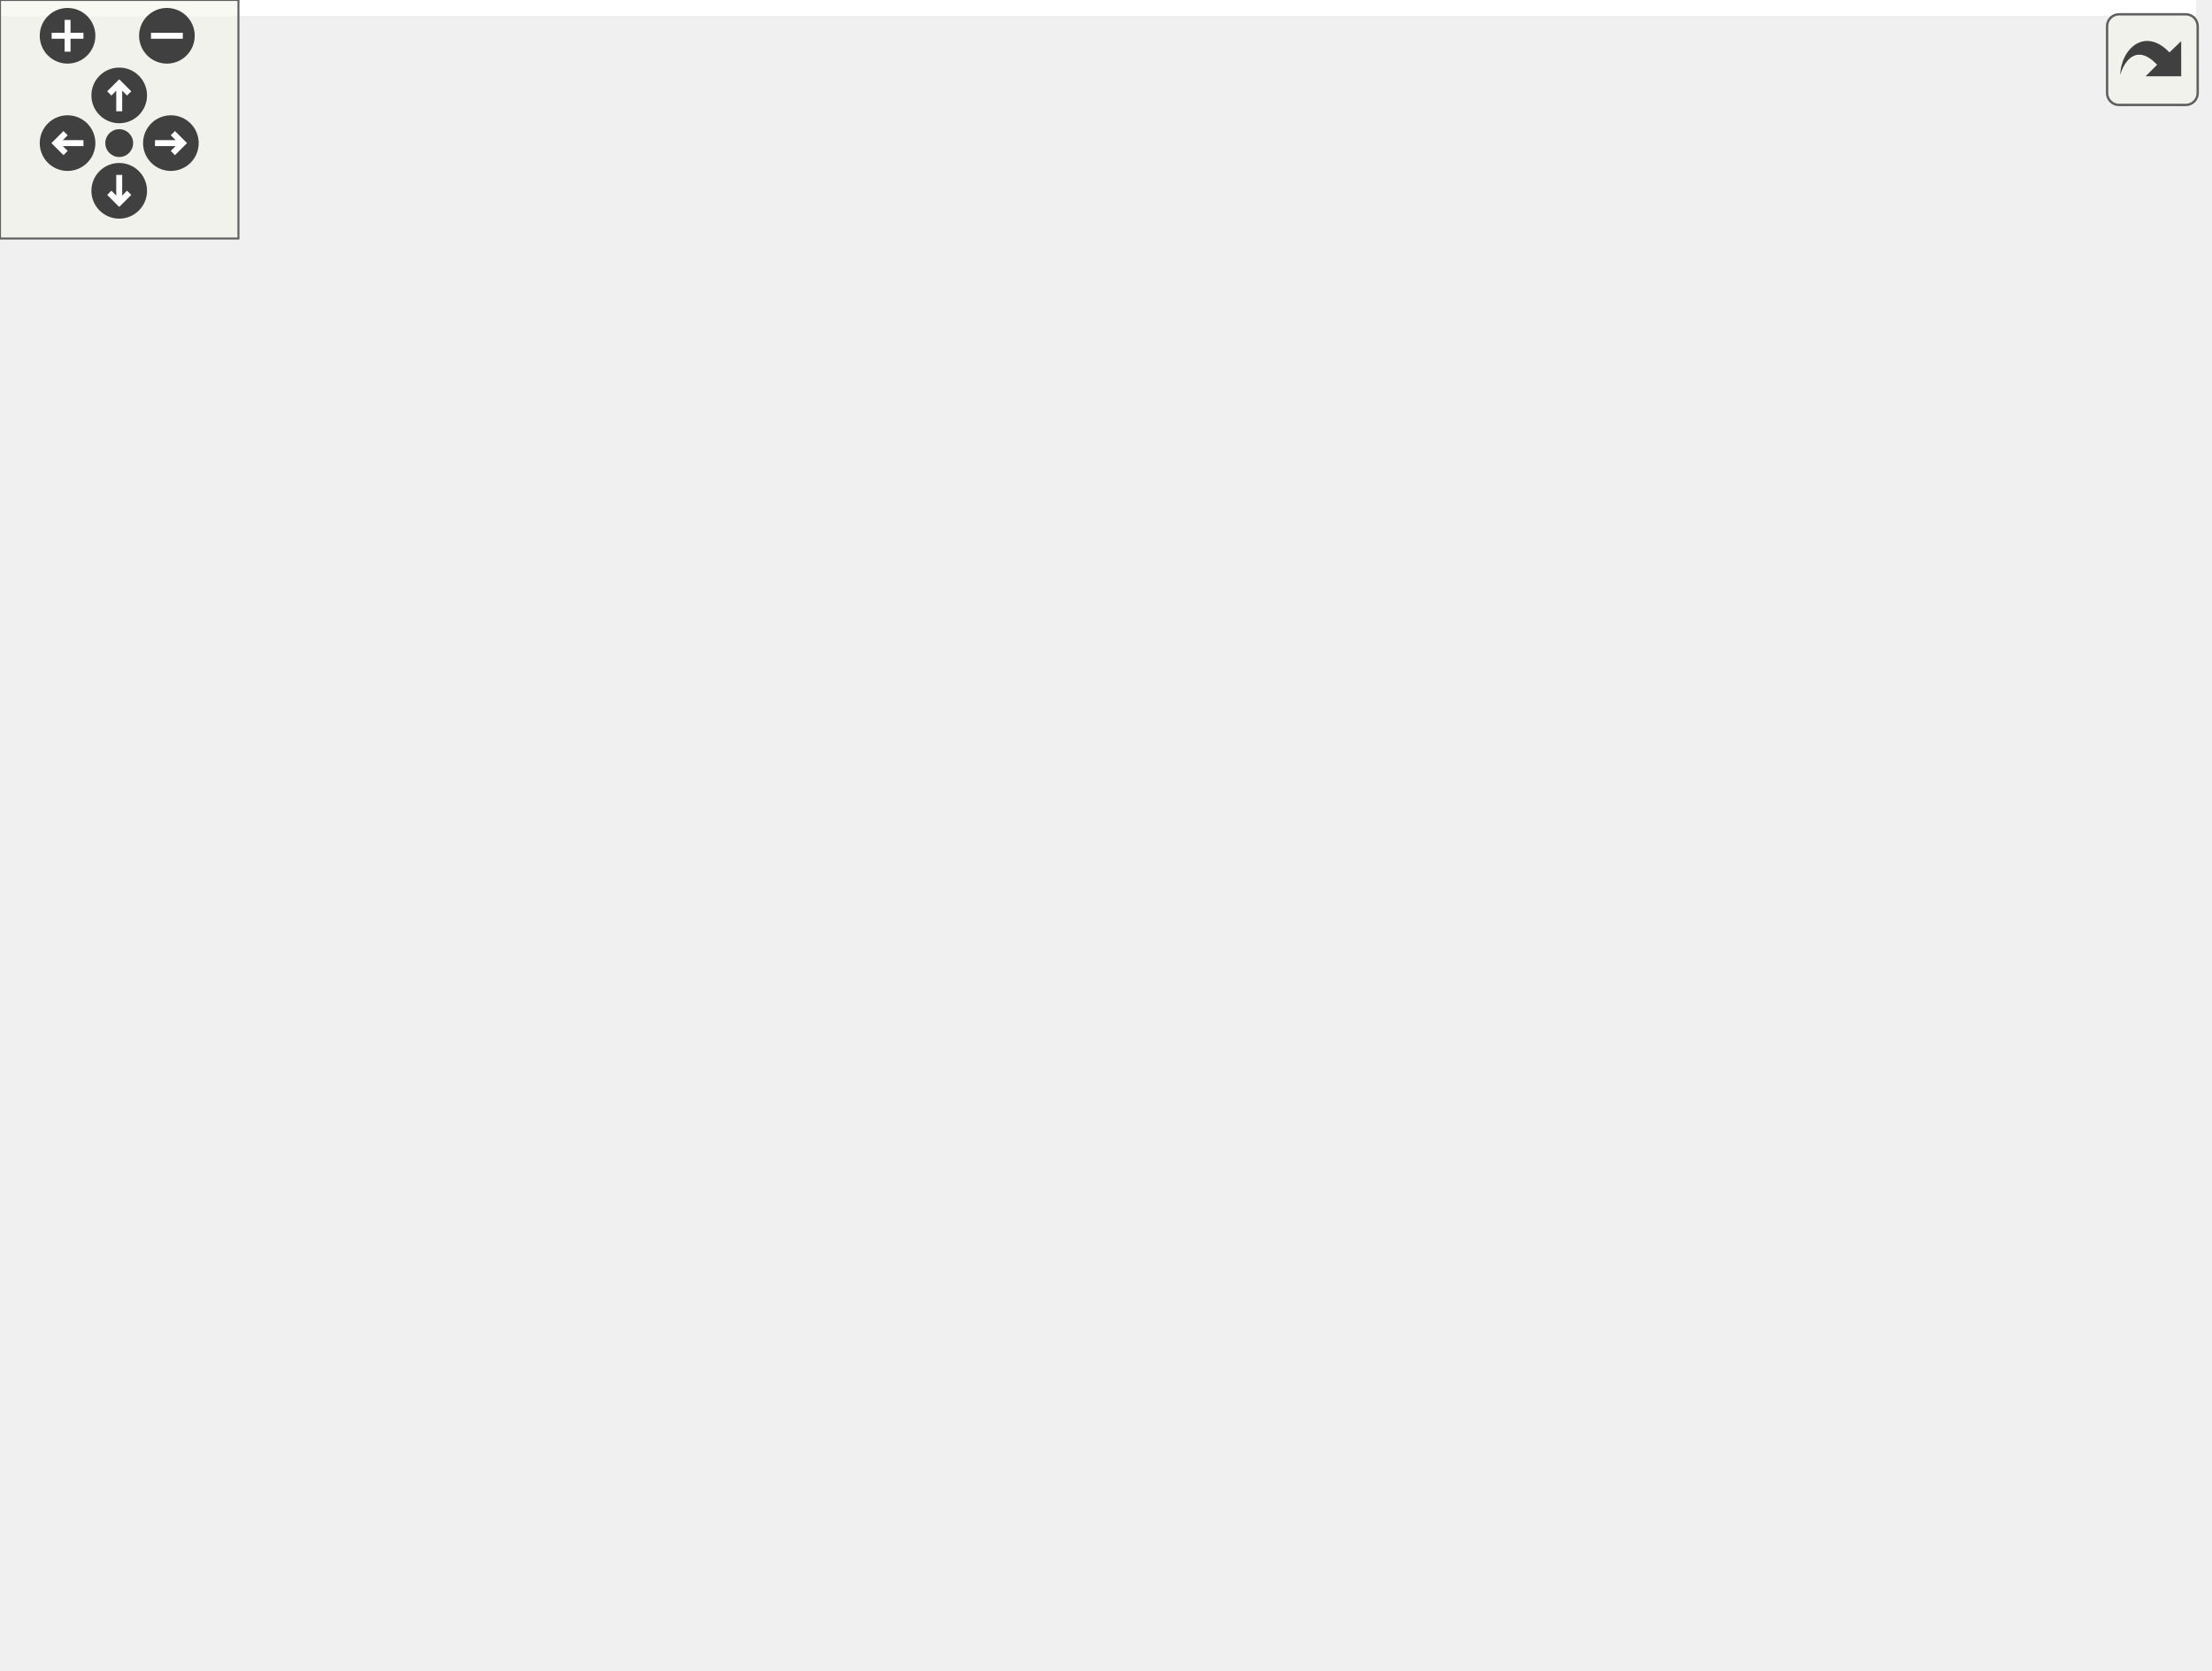
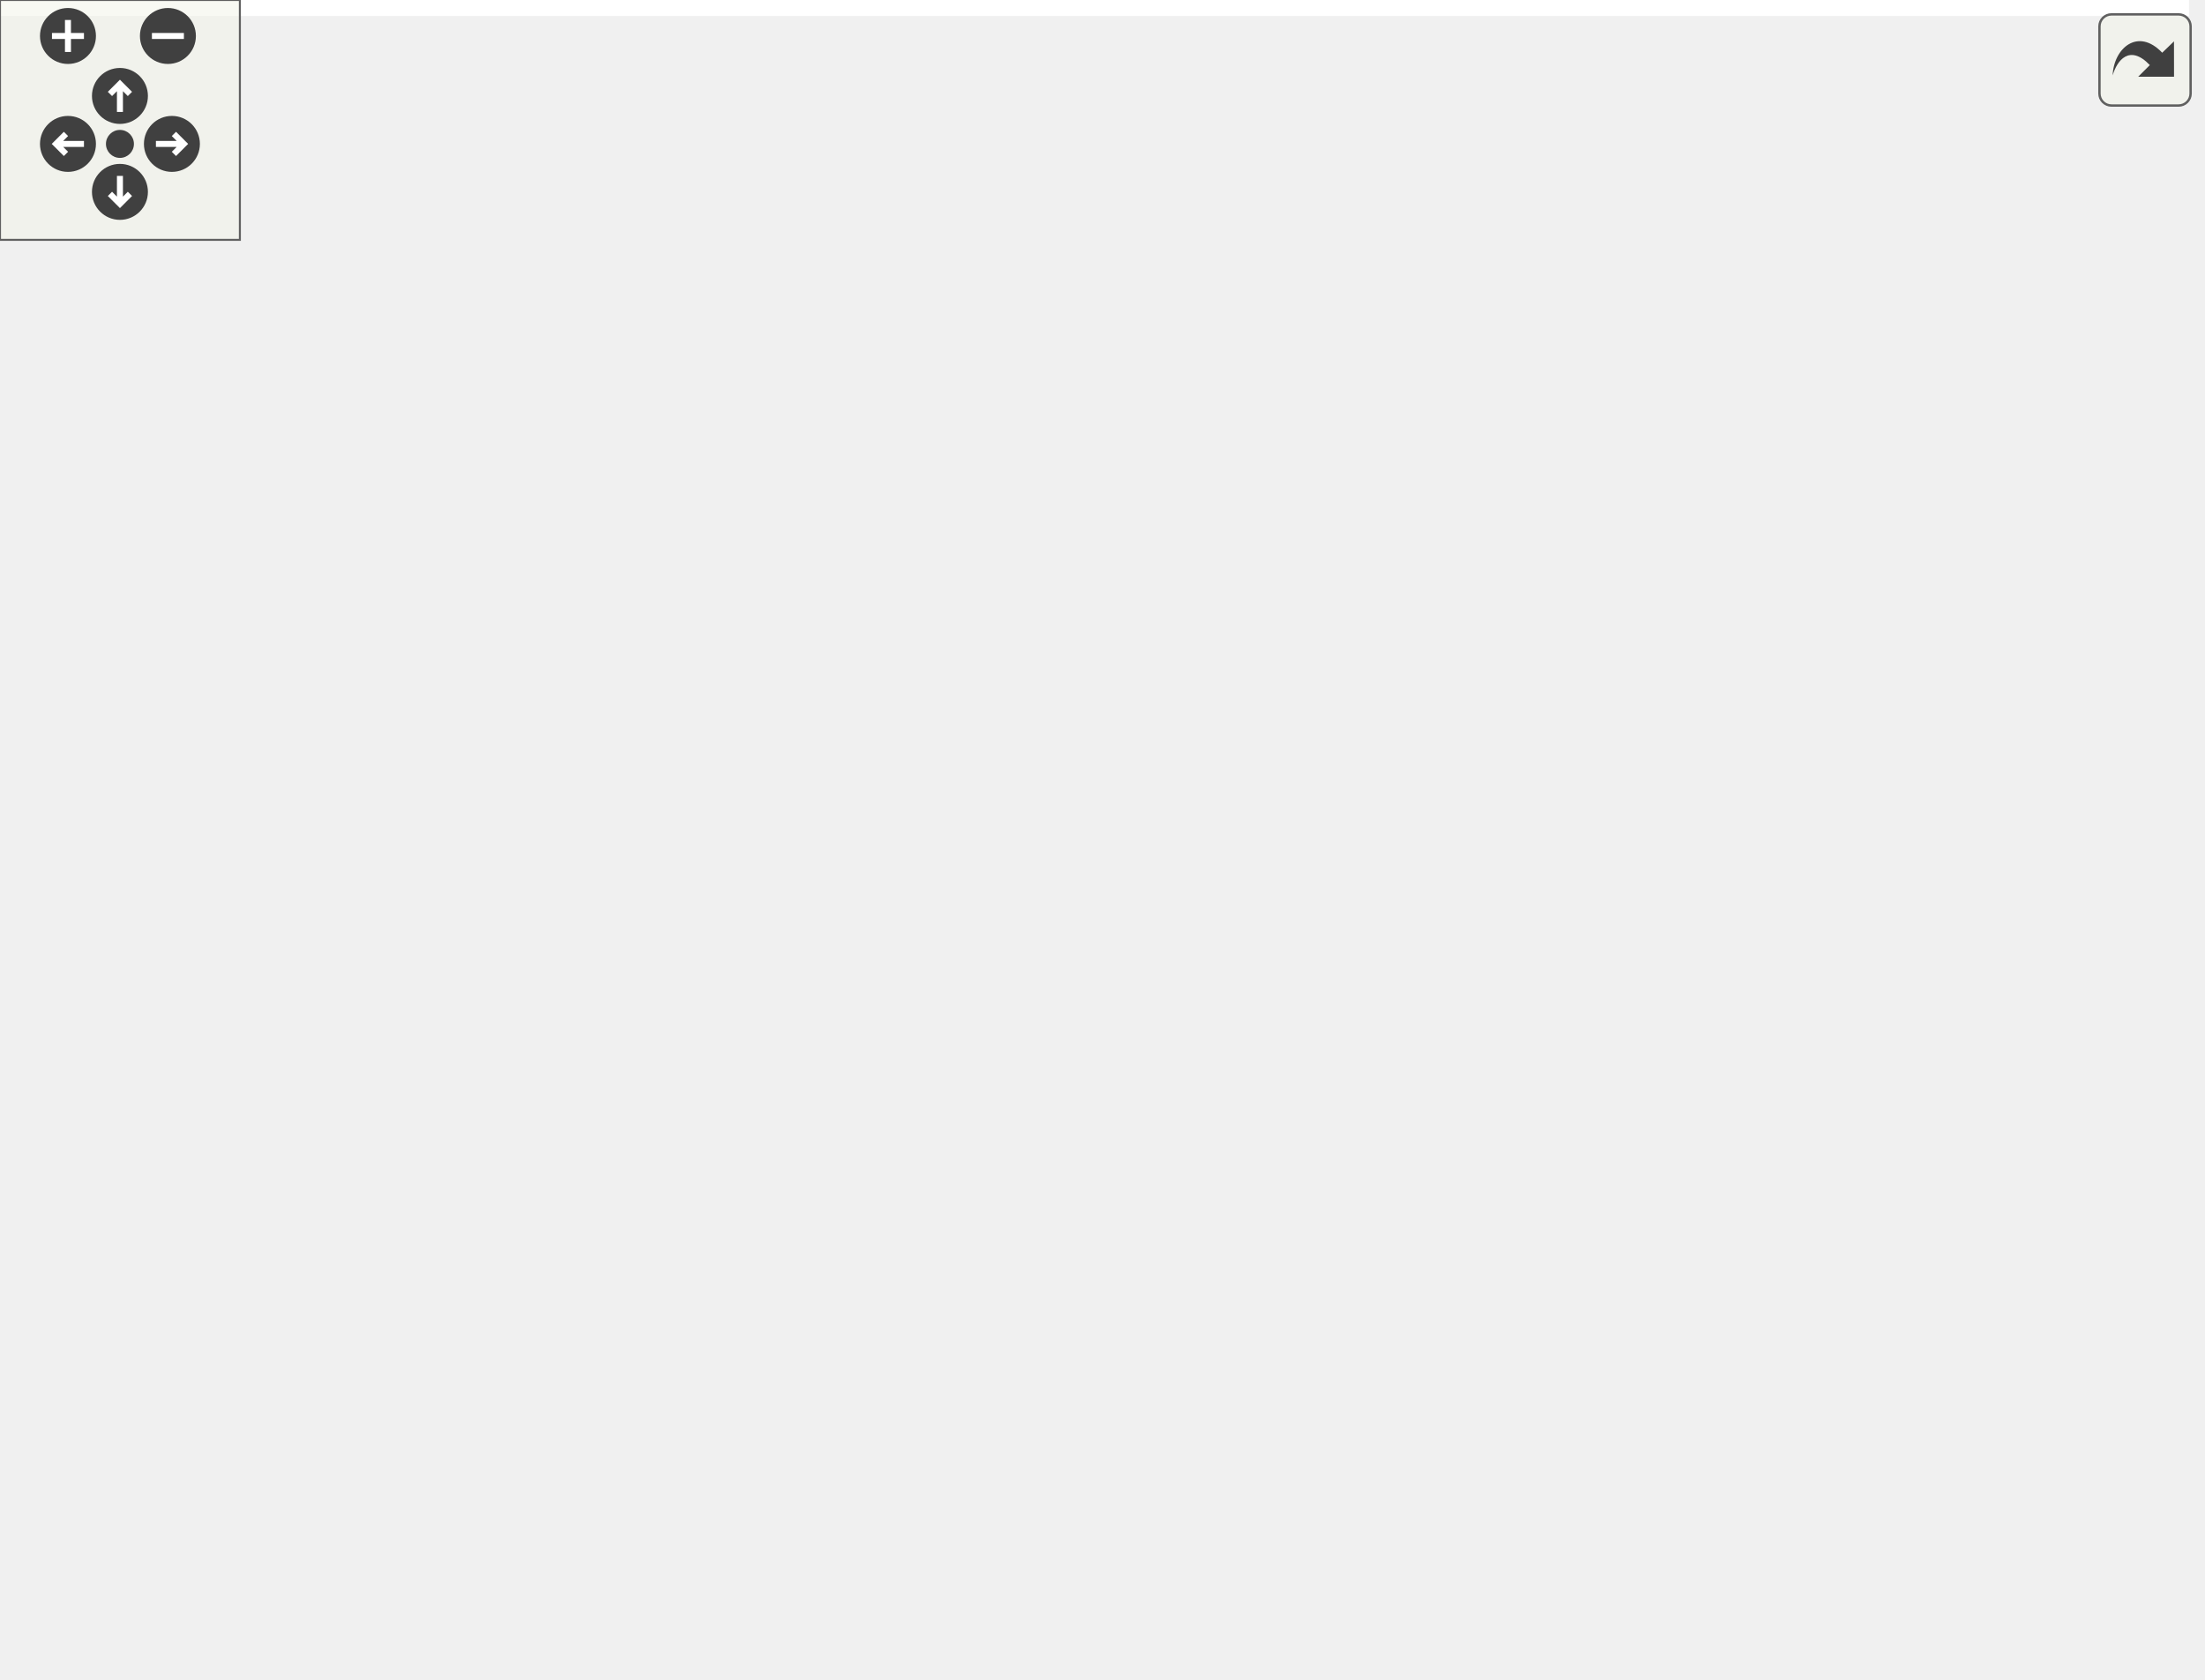
<svg xmlns="http://www.w3.org/2000/svg" xmlns:xlink="http://www.w3.org/1999/xlink" id="main" version="1.1" xml:space="preserve">
  <style type="text/css">
.edge:hover path { stroke: red; }
.edge:hover polygon { stroke: red; fill: red; }
</style>
  <defs>
    <circle id="rim" cx="0" cy="0" r="7" />
    <circle id="rim2" cx="0" cy="0" r="3.5" />
    <g id="zoomPlus">
      <use xlink:href="#rim" fill="#404040">
        <set attributeName="fill" to="#808080" begin="zoomplus.mouseover" end="zoomplus.mouseout" />
      </use>
      <path d="M-4,0h8M0,-4v8" fill="none" stroke="white" stroke-width="1.5" pointer-events="none" />
    </g>
    <g id="zoomMin">
      <use xlink:href="#rim" fill="#404040">
        <set attributeName="fill" to="#808080" begin="zoomminus.mouseover" end="zoomminus.mouseout" />
      </use>
      <path d="M-4,0h8" fill="none" stroke="white" stroke-width="1.5" pointer-events="none" />
    </g>
    <g id="dirArrow">
      <path fill="none" stroke="white" stroke-width="1.5" d="M0,-3.0v7 M-2.5,-0.5L0,-3.0L2.5,-0.5" />
    </g>
    <g id="resetDef">
      <use xlink:href="#rim2" fill="#404040">
        <set attributeName="fill" to="#808080" begin="reset.mouseover" end="reset.mouseout" />
      </use>
    </g>
  </defs>
  <svg id="graph" class="graph">
    <g id="viewport">
-       <polygon fill="white" stroke="none" points="-4,4 -4,-360 552.621,-360 552.621,4 -4,4" />
+       <polygon fill="white" stroke="none" points="-4,4 -4,-360 547.543,-360 547.543,4 -4,4" />
      <g id="node1" class="node">
        <polygon fill="#bfbfbf" stroke="black" points="157.5,-336.5 157.5,-355.5 262.5,-355.5 262.5,-336.5 157.5,-336.5" />
        <text text-anchor="middle" x="210" y="-343.5" font-family="Helvetica,sans-Serif" font-size="10.00">GraphicsAnchor.cpp</text>
      </g>
      <g id="node2" class="node">
        <g id="a_node2">
          <a xlink:href="_graphics_anchor_8hpp.html" target="_top" xlink:title="../include/GraphicsAnchor.hpp">
            <polygon fill="white" stroke="black" points="136,-280.5 136,-299.5 284,-299.5 284,-280.5 136,-280.5" />
            <text text-anchor="middle" x="210" y="-287.5" font-family="Helvetica,sans-Serif" font-size="10.00">../include/GraphicsAnchor.hpp</text>
          </a>
        </g>
      </g>
      <g id="edge1" class="edge">
        <path fill="none" stroke="midnightblue" d="M210,-336.083C210,-329.006 210,-318.861 210,-309.986" />
        <polygon fill="midnightblue" stroke="midnightblue" points="213.5,-309.751 210,-299.751 206.5,-309.751 213.5,-309.751" />
      </g>
      <g id="node3" class="node">
        <g id="a_node3">
          <a xlink:href="_graphics_point_8hpp.html" target="_top" xlink:title="GraphicsPoint.hpp">
            <polygon fill="white" stroke="black" points="161.5,-224.5 161.5,-243.5 258.5,-243.5 258.5,-224.5 161.5,-224.5" />
            <text text-anchor="middle" x="210" y="-231.5" font-family="Helvetica,sans-Serif" font-size="10.00">GraphicsPoint.hpp</text>
          </a>
        </g>
      </g>
      <g id="edge2" class="edge">
        <path fill="none" stroke="midnightblue" d="M210,-280.083C210,-273.006 210,-262.861 210,-253.986" />
        <polygon fill="midnightblue" stroke="midnightblue" points="213.5,-253.751 210,-243.751 206.5,-253.751 213.5,-253.751" />
      </g>
      <g id="node4" class="node">
        <g id="a_node4">
          <a xlink:href="_graphics_item_8hpp.html" target="_top" xlink:title="Classe GraphicsItem. ">
            <polygon fill="white" stroke="black" points="163,-168.5 163,-187.5 257,-187.5 257,-168.5 163,-168.5" />
            <text text-anchor="middle" x="210" y="-175.5" font-family="Helvetica,sans-Serif" font-size="10.00">GraphicsItem.hpp</text>
          </a>
        </g>
      </g>
      <g id="edge3" class="edge">
        <path fill="none" stroke="midnightblue" d="M210,-224.083C210,-217.006 210,-206.861 210,-197.986" />
        <polygon fill="midnightblue" stroke="midnightblue" points="213.5,-197.751 210,-187.751 206.5,-197.751 213.5,-197.751" />
      </g>
      <g id="node5" class="node">
        <polygon fill="white" stroke="#bfbfbf" points="0,-112.5 0,-131.5 44,-131.5 44,-112.5 0,-112.5" />
        <text text-anchor="middle" x="22" y="-119.5" font-family="Helvetica,sans-Serif" font-size="10.00">vector</text>
      </g>
      <g id="edge4" class="edge">
        <path fill="none" stroke="midnightblue" d="M180.185,-168.487C150.511,-160.007 103.414,-146.529 53.661,-132.184" />
        <polygon fill="midnightblue" stroke="midnightblue" points="54.591,-128.81 44.013,-129.401 52.651,-135.535 54.591,-128.81" />
      </g>
      <g id="node6" class="node">
        <polygon fill="white" stroke="#bfbfbf" points="62,-112.5 62,-131.5 92,-131.5 92,-112.5 62,-112.5" />
        <text text-anchor="middle" x="77" y="-119.5" font-family="Helvetica,sans-Serif" font-size="10.00">set</text>
      </g>
      <g id="edge5" class="edge">
        <path fill="none" stroke="midnightblue" d="M188.926,-168.444C165.235,-158.825 126.81,-143.224 101.721,-133.037" />
        <polygon fill="midnightblue" stroke="midnightblue" points="102.766,-129.684 92.184,-129.165 100.133,-136.17 102.766,-129.684" />
      </g>
      <g id="node7" class="node">
        <polygon fill="white" stroke="#bfbfbf" points="110,-112.5 110,-131.5 162,-131.5 162,-112.5 110,-112.5" />
        <text text-anchor="middle" x="136" y="-119.5" font-family="Helvetica,sans-Serif" font-size="10.00">memory</text>
      </g>
      <g id="edge6" class="edge">
        <path fill="none" stroke="midnightblue" d="M198.111,-168.324C186.85,-160.107 169.713,-147.602 156.291,-137.807" />
        <polygon fill="midnightblue" stroke="midnightblue" points="158.247,-134.901 148.106,-131.834 154.12,-140.556 158.247,-134.901" />
      </g>
      <g id="node8" class="node">
        <polygon fill="white" stroke="#bfbfbf" points="180.5,-112.5 180.5,-131.5 239.5,-131.5 239.5,-112.5 180.5,-112.5" />
        <text text-anchor="middle" x="210" y="-119.5" font-family="Helvetica,sans-Serif" font-size="10.00">functional</text>
      </g>
      <g id="edge7" class="edge">
        <path fill="none" stroke="midnightblue" d="M210,-168.083C210,-161.006 210,-150.861 210,-141.986" />
        <polygon fill="midnightblue" stroke="midnightblue" points="213.5,-141.751 210,-131.751 206.5,-141.751 213.5,-141.751" />
      </g>
      <g id="node9" class="node">
        <g id="a_node9">
          <a xlink:href="_color_8hpp.html" target="_top" xlink:title="Classe Color. ">
            <polygon fill="white" stroke="black" points="257.5,-112.5 257.5,-131.5 316.5,-131.5 316.5,-112.5 257.5,-112.5" />
            <text text-anchor="middle" x="287" y="-119.5" font-family="Helvetica,sans-Serif" font-size="10.00">Color.hpp</text>
          </a>
        </g>
      </g>
      <g id="edge8" class="edge">
        <path fill="none" stroke="midnightblue" d="M222.371,-168.324C234.158,-160.058 252.132,-147.453 266.136,-137.632" />
        <polygon fill="midnightblue" stroke="midnightblue" points="268.482,-140.262 274.659,-131.655 264.462,-134.531 268.482,-140.262" />
      </g>
      <g id="node13" class="node">
        <g id="a_node13">
          <a xlink:href="_canvas_8hpp.html" target="_top" xlink:title="Canvas.hpp">
            <polygon fill="white" stroke="black" points="334.5,-112.5 334.5,-131.5 403.5,-131.5 403.5,-112.5 334.5,-112.5" />
            <text text-anchor="middle" x="369" y="-119.5" font-family="Helvetica,sans-Serif" font-size="10.00">Canvas.hpp</text>
          </a>
        </g>
      </g>
      <g id="edge12" class="edge">
        <path fill="none" stroke="midnightblue" d="M235.194,-168.444C261.943,-159.359 304.403,-144.939 334.305,-134.783" />
        <polygon fill="midnightblue" stroke="midnightblue" points="335.581,-138.046 343.924,-131.516 333.329,-131.418 335.581,-138.046" />
      </g>
      <g id="node17" class="node">
        <g id="a_node17">
          <a xlink:href="_event_8hpp.html" target="_top" xlink:title="Classe Event. ">
            <polygon fill="white" stroke="black" points="421.5,-112.5 421.5,-131.5 482.5,-131.5 482.5,-112.5 421.5,-112.5" />
            <text text-anchor="middle" x="452" y="-119.5" font-family="Helvetica,sans-Serif" font-size="10.00">Event.hpp</text>
          </a>
        </g>
      </g>
      <g id="edge18" class="edge">
        <path fill="none" stroke="midnightblue" d="M248.354,-168.481C286.927,-159.908 348.384,-146.233 411.317,-132.149" />
        <polygon fill="midnightblue" stroke="midnightblue" points="412.433,-135.486 421.427,-129.886 410.904,-128.655 412.433,-135.486" />
      </g>
      <g id="node10" class="node">
-         <polygon fill="white" stroke="#bfbfbf" points="146,-56.5 146,-75.5 192,-75.5 192,-56.5 146,-56.5" />
-         <text text-anchor="middle" x="169" y="-63.5" font-family="Helvetica,sans-Serif" font-size="10.00">cstdint</text>
+         <polygon fill="white" stroke="#bfbfbf" points="150,-56.5 150,-75.5 196,-75.5 196,-56.5 150,-56.5" />
+         <text text-anchor="middle" x="173" y="-63.5" font-family="Helvetica,sans-Serif" font-size="10.00">cstdint</text>
      </g>
      <g id="edge9" class="edge">
-         <path fill="none" stroke="midnightblue" d="M268.303,-112.444C249.056,-103.636 218.848,-89.812 196.8,-79.722" />
-         <polygon fill="midnightblue" stroke="midnightblue" points="198.16,-76.495 187.61,-75.516 195.247,-82.86 198.16,-76.495" />
+         <path fill="none" stroke="midnightblue" d="M268.936,-112.444C250.425,-103.675 221.419,-89.936 200.145,-79.858" />
+         <polygon fill="midnightblue" stroke="midnightblue" points="201.515,-76.634 190.979,-75.516 198.518,-82.96 201.515,-76.634" />
      </g>
      <g id="node11" class="node">
-         <polygon fill="white" stroke="#bfbfbf" points="210.5,-56.5 210.5,-75.5 251.5,-75.5 251.5,-56.5 210.5,-56.5" />
-         <text text-anchor="middle" x="231" y="-63.5" font-family="Helvetica,sans-Serif" font-size="10.00">string</text>
+         <polygon fill="white" stroke="#bfbfbf" points="214.5,-56.5 214.5,-75.5 255.5,-75.5 255.5,-56.5 214.5,-56.5" />
+         <text text-anchor="middle" x="235" y="-63.5" font-family="Helvetica,sans-Serif" font-size="10.00">string</text>
      </g>
      <g id="edge10" class="edge">
-         <path fill="none" stroke="midnightblue" d="M278.003,-112.324C269.806,-104.42 257.494,-92.548 247.528,-82.938" />
-         <polygon fill="midnightblue" stroke="midnightblue" points="249.789,-80.256 240.161,-75.834 244.93,-85.295 249.789,-80.256" />
+         <path fill="none" stroke="midnightblue" d="M278.413,-112.083C270.841,-104.22 259.622,-92.569 250.486,-83.081" />
+         <polygon fill="midnightblue" stroke="midnightblue" points="252.885,-80.527 243.427,-75.751 247.842,-85.382 252.885,-80.527" />
      </g>
      <g id="node12" class="node">
-         <polygon fill="white" stroke="#bfbfbf" points="269.5,-56.5 269.5,-75.5 386.5,-75.5 386.5,-56.5 269.5,-56.5" />
-         <text text-anchor="middle" x="328" y="-63.5" font-family="Helvetica,sans-Serif" font-size="10.00">../ez-lib/ez-draw++.hpp</text>
+         <polygon fill="white" stroke="#bfbfbf" points="274,-56.5 274,-75.5 382,-75.5 382,-56.5 274,-56.5" />
+         <text text-anchor="middle" x="328" y="-63.5" font-family="Helvetica,sans-Serif" font-size="10.00">ez-lib/ez-draw++.hpp</text>
      </g>
      <g id="edge11" class="edge">
        <path fill="none" stroke="midnightblue" d="M293.77,-112.083C299.562,-104.455 308.058,-93.264 315.138,-83.941" />
        <polygon fill="midnightblue" stroke="midnightblue" points="318.096,-85.832 321.356,-75.751 312.521,-81.599 318.096,-85.832" />
      </g>
      <g id="edge13" class="edge">
        <path fill="none" stroke="midnightblue" d="M362.23,-112.083C356.438,-104.455 347.942,-93.264 340.862,-83.941" />
        <polygon fill="midnightblue" stroke="midnightblue" points="343.479,-81.599 334.644,-75.751 337.904,-85.832 343.479,-81.599" />
      </g>
      <g id="node14" class="node">
        <g id="a_node14">
          <a xlink:href="_point_8hpp.html" target="_top" xlink:title="Classe point. ">
-             <polygon fill="white" stroke="black" points="405,-56.5 405,-75.5 463,-75.5 463,-56.5 405,-56.5" />
-             <text text-anchor="middle" x="434" y="-63.5" font-family="Helvetica,sans-Serif" font-size="10.00">Point.hpp</text>
+             <polygon fill="white" stroke="black" points="400,-56.5 400,-75.5 458,-75.5 458,-56.5 400,-56.5" />
+             <text text-anchor="middle" x="429" y="-63.5" font-family="Helvetica,sans-Serif" font-size="10.00">Point.hpp</text>
          </a>
        </g>
      </g>
      <g id="edge14" class="edge">
-         <path fill="none" stroke="midnightblue" d="M379.443,-112.324C389.146,-104.263 403.815,-92.076 415.5,-82.37" />
-         <polygon fill="midnightblue" stroke="midnightblue" points="417.911,-84.916 423.367,-75.834 413.438,-79.532 417.911,-84.916" />
+         <path fill="none" stroke="midnightblue" d="M378.64,-112.324C387.51,-104.341 400.875,-92.313 411.608,-82.653" />
+         <polygon fill="midnightblue" stroke="midnightblue" points="414.093,-85.125 419.185,-75.834 409.41,-79.922 414.093,-85.125" />
      </g>
      <g id="node16" class="node">
        <g id="a_node16">
          <a xlink:href="_font_8hpp.html" target="_top" xlink:title="Font.hpp">
-             <polygon fill="white" stroke="black" points="481.5,-56.5 481.5,-75.5 536.5,-75.5 536.5,-56.5 481.5,-56.5" />
-             <text text-anchor="middle" x="509" y="-63.5" font-family="Helvetica,sans-Serif" font-size="10.00">Font.hpp</text>
+             <polygon fill="white" stroke="black" points="476.5,-56.5 476.5,-75.5 531.5,-75.5 531.5,-56.5 476.5,-56.5" />
+             <text text-anchor="middle" x="504" y="-63.5" font-family="Helvetica,sans-Serif" font-size="10.00">Font.hpp</text>
          </a>
        </g>
      </g>
      <g id="edge16" class="edge">
-         <path fill="none" stroke="midnightblue" d="M391.183,-112.444C414.428,-103.478 451.149,-89.314 477.415,-79.183" />
-         <polygon fill="midnightblue" stroke="midnightblue" points="478.85,-82.381 486.92,-75.516 476.331,-75.85 478.85,-82.381" />
+         <path fill="none" stroke="midnightblue" d="M390.391,-112.444C412.707,-103.517 447.903,-89.439 473.208,-79.317" />
+         <polygon fill="midnightblue" stroke="midnightblue" points="474.724,-82.48 482.709,-75.516 472.124,-75.981 474.724,-82.48" />
      </g>
      <g id="node15" class="node">
-         <polygon fill="white" stroke="#bfbfbf" points="482,-0.5 482,-19.5 536,-19.5 536,-0.5 482,-0.5" />
-         <text text-anchor="middle" x="509" y="-7.5" font-family="Helvetica,sans-Serif" font-size="10.00">iostream</text>
+         <polygon fill="white" stroke="#bfbfbf" points="477,-0.5 477,-19.5 531,-19.5 531,-0.5 477,-0.5" />
+         <text text-anchor="middle" x="504" y="-7.5" font-family="Helvetica,sans-Serif" font-size="10.00">iostream</text>
      </g>
      <g id="edge15" class="edge">
-         <path fill="none" stroke="midnightblue" d="M446.05,-56.324C457.463,-48.107 474.831,-35.602 488.435,-25.807" />
-         <polygon fill="midnightblue" stroke="midnightblue" points="490.66,-28.517 496.731,-19.834 486.57,-22.837 490.66,-28.517" />
+         <path fill="none" stroke="midnightblue" d="M441.05,-56.324C452.463,-48.107 469.831,-35.602 483.435,-25.807" />
+         <polygon fill="midnightblue" stroke="midnightblue" points="485.66,-28.517 491.731,-19.834 481.57,-22.837 485.66,-28.517" />
      </g>
      <g id="edge17" class="edge">
-         <path fill="none" stroke="midnightblue" d="M509,-56.083C509,-49.006 509,-38.861 509,-29.986" />
-         <polygon fill="midnightblue" stroke="midnightblue" points="512.5,-29.751 509,-19.751 505.5,-29.751 512.5,-29.751" />
+         <path fill="none" stroke="midnightblue" d="M504,-56.083C504,-49.006 504,-38.861 504,-29.986" />
+         <polygon fill="midnightblue" stroke="midnightblue" points="507.5,-29.751 504,-19.751 500.5,-29.751 507.5,-29.751" />
      </g>
      <g id="edge20" class="edge">
        <path fill="none" stroke="midnightblue" d="M432.352,-112.444C412.035,-103.596 380.097,-89.688 356.902,-79.587" />
        <polygon fill="midnightblue" stroke="midnightblue" points="358.122,-76.3 347.556,-75.516 355.327,-82.718 358.122,-76.3" />
      </g>
      <g id="edge19" class="edge">
-         <path fill="none" stroke="midnightblue" d="M482.852,-115.014C504.335,-109.064 531.469,-97.579 545,-76 555.312,-59.555 541.065,-39.986 527.566,-26.647" />
-         <polygon fill="midnightblue" stroke="midnightblue" points="529.623,-23.783 519.896,-19.583 524.881,-28.932 529.623,-23.783" />
+         <path fill="none" stroke="midnightblue" d="M482.542,-114.143C502.678,-107.864 527.552,-96.346 540,-76 550.13,-59.443 535.915,-39.893 522.473,-26.589" />
+         <polygon fill="midnightblue" stroke="midnightblue" points="524.562,-23.755 514.839,-19.548 519.817,-28.9 524.562,-23.755" />
      </g>
    </g>
  </svg>
  <g id="navigator" transform="translate(0 0)" fill="#404254">
    <rect fill="#f2f5e9" fill-opacity="0.5" stroke="#606060" stroke-width=".5" x="0" y="0" width="60" height="60" />
    <use id="zoomplus" xlink:href="#zoomPlus" x="17" y="9" />
    <use id="zoomminus" xlink:href="#zoomMin" x="42" y="9" />
    <use id="reset" xlink:href="#resetDef" x="30" y="36" />
    <g id="arrowUp" xlink:href="#dirArrow" transform="translate(30 24)">
      <use xlink:href="#rim" fill="#404040">
        <set attributeName="fill" to="#808080" begin="arrowUp.mouseover" end="arrowUp.mouseout" />
      </use>
      <path fill="none" stroke="white" stroke-width="1.5" d="M0,-3.0v7 M-2.5,-0.5L0,-3.0L2.5,-0.5" />
    </g>
    <g id="arrowRight" xlink:href="#dirArrow" transform="rotate(90) translate(36 -43)">
      <use xlink:href="#rim" fill="#404040">
        <set attributeName="fill" to="#808080" begin="arrowRight.mouseover" end="arrowRight.mouseout" />
      </use>
      <path fill="none" stroke="white" stroke-width="1.5" d="M0,-3.0v7 M-2.5,-0.5L0,-3.0L2.5,-0.5" />
    </g>
    <g id="arrowDown" xlink:href="#dirArrow" transform="rotate(180) translate(-30 -48)">
      <use xlink:href="#rim" fill="#404040">
        <set attributeName="fill" to="#808080" begin="arrowDown.mouseover" end="arrowDown.mouseout" />
      </use>
      <path fill="none" stroke="white" stroke-width="1.5" d="M0,-3.0v7 M-2.5,-0.5L0,-3.0L2.5,-0.5" />
    </g>
    <g id="arrowLeft" xlink:href="#dirArrow" transform="rotate(270) translate(-36 17)">
      <use xlink:href="#rim" fill="#404040">
        <set attributeName="fill" to="#808080" begin="arrowLeft.mouseover" end="arrowLeft.mouseout" />
      </use>
      <path fill="none" stroke="white" stroke-width="1.5" d="M0,-3.0v7 M-2.5,-0.5L0,-3.0L2.5,-0.5" />
    </g>
  </g>
  <svg viewBox="0 0 15 15" width="100%" height="30px" preserveAspectRatio="xMaxYMin meet">
    <g id="arrow_out" transform="scale(0.3 0.3)">
      <a xlink:href="_graphics_anchor_8cpp__incl_org.svg" target="_base">
        <rect id="button" ry="5" rx="5" y="6" x="6" height="38" width="38" fill="#f2f5e9" fill-opacity="0.5" stroke="#606060" stroke-width="1.0" />
        <path id="arrow" d="M 11.5,31.437 C 11.94,20.098 22.043,11.323 32.159,21.979 L 37.069,17.246 C 37.069,17.246 37.088,32 37.088,32 L 22.16,31.978 C 22.16,31.978 26.998,27.14 26.998,27.14 C 18.529,18.264 13.292,25.23 11.5,31.437 z" style="fill:#404040;" />
      </a>
    </g>
  </svg>
</svg>
